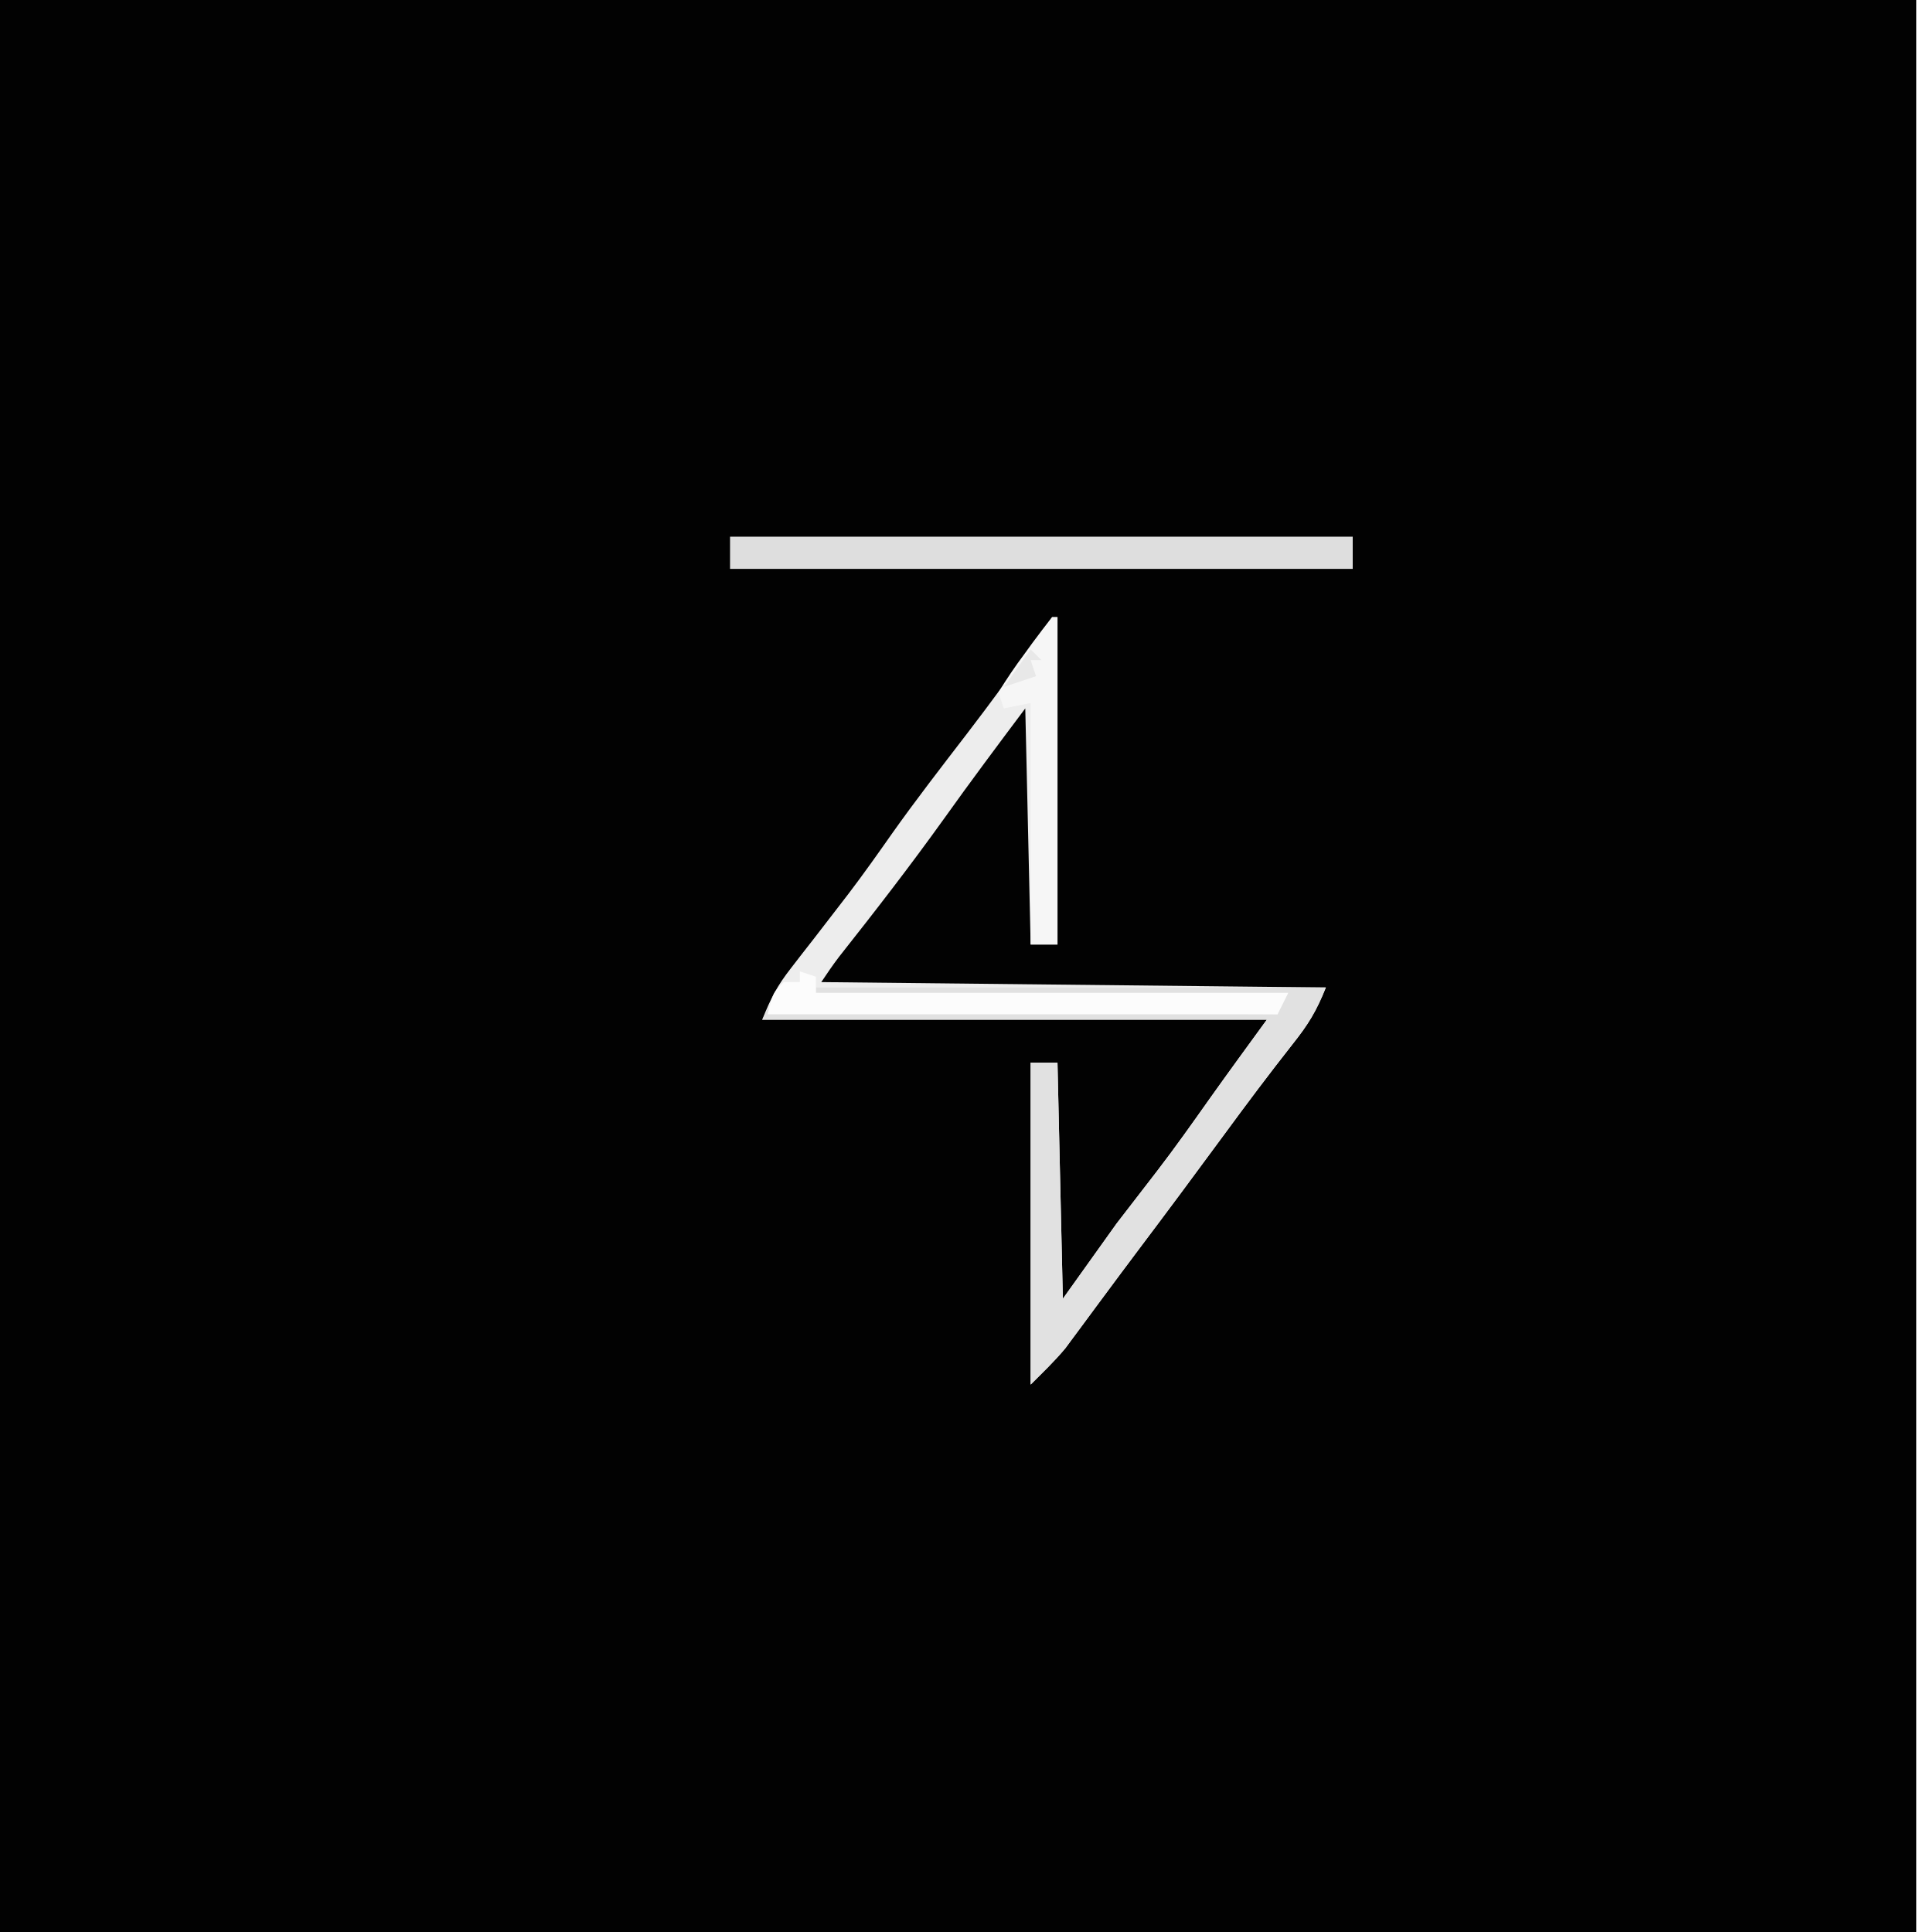
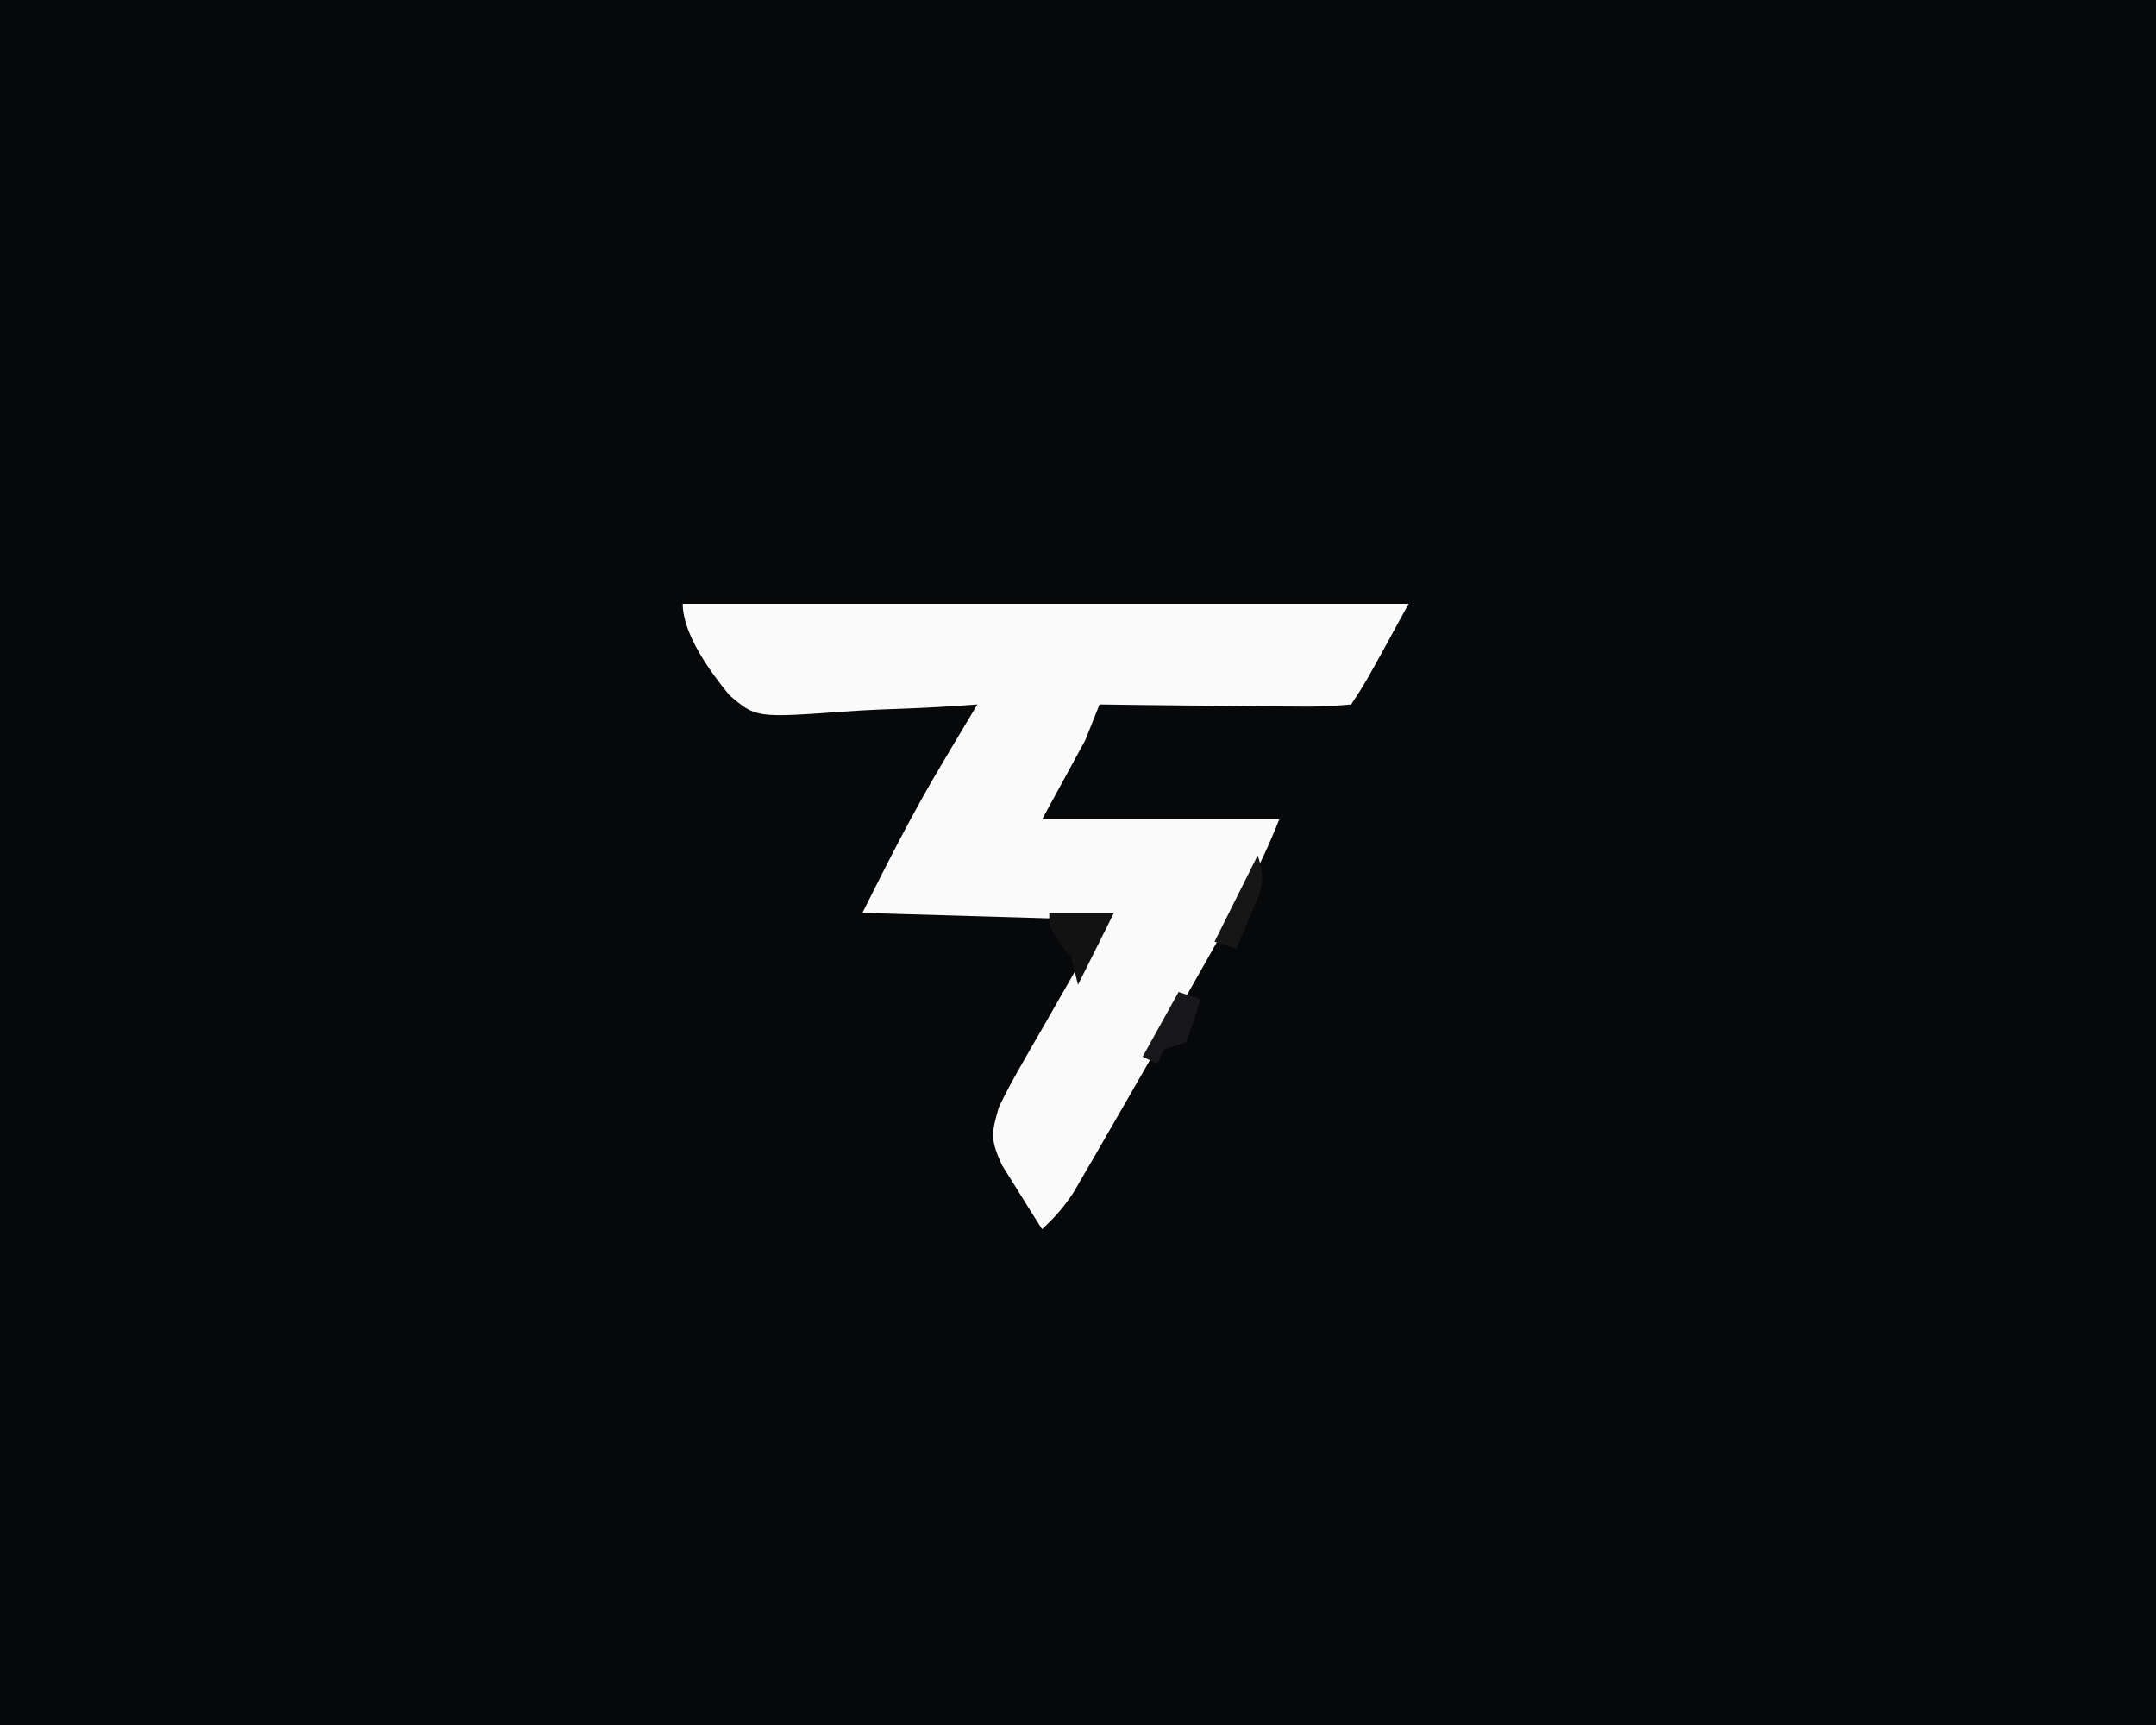
- <svg xmlns="http://www.w3.org/2000/svg" version="1.1" width="357" height="360">
-   <path d="M0 0 C117.81 0 235.62 0 357 0 C357 118.8 357 237.6 357 360 C239.19 360 121.38 360 0 360 C0 241.2 0 122.4 0 0 Z " fill="#020202" transform="translate(0,0)" />
-   <path d="M0 0 C0.33 0 0.66 0 1 0 C1 20.13 1 40.26 1 61 C-0.65 61 -2.3 61 -4 61 C-4.33 46.48 -4.66 31.96 -5 17 C-10.132 23.842 -15.228 30.665 -20.188 37.625 C-26.453 46.368 -33.023 54.856 -39.694 63.293 C-40.859 64.816 -41.936 66.405 -43 68 C3.53 68.495 3.53 68.495 51 69 C49.21 73.475 47.687 75.939 44.75 79.625 C40.433 85.111 36.252 90.682 32.125 96.312 C26.778 103.595 21.392 110.846 15.957 118.062 C13.879 120.824 11.816 123.596 9.762 126.375 C9.226 127.097 8.691 127.818 8.139 128.562 C7.121 129.934 6.106 131.309 5.095 132.686 C4.632 133.309 4.169 133.932 3.691 134.574 C3.291 135.117 2.891 135.659 2.479 136.218 C0.482 138.624 -1.789 140.789 -4 143 C-4 123.2 -4 103.4 -4 83 C-2.35 83 -0.7 83 1 83 C1.33 97.52 1.66 112.04 2 127 C5.3 122.38 8.6 117.76 12 113 C17 106.5 17 106.5 19.492 103.289 C22.913 98.841 26.145 94.262 29.383 89.68 C32.883 84.759 36.448 79.884 40 75 C8.98 75 -22.04 75 -54 75 C-52.381 70.953 -51.232 68.713 -48.656 65.41 C-47.66 64.121 -47.66 64.121 -46.645 62.807 C-45.937 61.901 -45.229 60.996 -44.5 60.062 C-43.03 58.159 -41.561 56.254 -40.094 54.348 C-39.383 53.425 -38.673 52.502 -37.941 51.551 C-35.158 47.893 -32.51 44.152 -29.869 40.389 C-25.39 34.058 -20.637 27.936 -15.916 21.784 C-11.423 15.915 -7.042 9.985 -2.83 3.91 C-1.909 2.591 -0.958 1.293 0 0 Z " fill="#EDEDED" transform="translate(196,115)" />
-   <path d="M0 0 C31.35 0 62.7 0 95 0 C93.21 4.475 91.687 6.939 88.75 10.625 C84.433 16.111 80.252 21.682 76.125 27.312 C70.778 34.595 65.392 41.846 59.957 49.062 C57.879 51.824 55.816 54.596 53.762 57.375 C53.226 58.097 52.691 58.818 52.139 59.562 C51.121 60.934 50.106 62.309 49.095 63.686 C48.632 64.309 48.169 64.932 47.691 65.574 C47.091 66.388 47.091 66.388 46.479 67.218 C44.482 69.624 42.211 71.789 40 74 C40 54.2 40 34.4 40 14 C41.65 14 43.3 14 45 14 C45.33 28.52 45.66 43.04 46 58 C49.3 53.38 52.6 48.76 56 44 C61 37.5 61 37.5 63.492 34.289 C66.913 29.841 70.145 25.262 73.383 20.68 C76.883 15.759 80.448 10.884 84 6 C52.98 6 21.96 6 -10 6 C-9.67 5.34 -9.34 4.68 -9 4 C38.025 4.495 38.025 4.495 86 5 C86.33 4.01 86.66 3.02 87 2 C58.29 1.67 29.58 1.34 0 1 C0 0.67 0 0.34 0 0 Z " fill="#E1E1E1" transform="translate(152,184)" />
-   <path d="M0 0 C38.28 0 76.56 0 116 0 C116 1.98 116 3.96 116 6 C77.72 6 39.44 6 0 6 C0 4.02 0 2.04 0 0 Z " fill="#DEDEDE" transform="translate(136,100)" />
-   <path d="M0 0 C0.99 0.33 1.98 0.66 3 1 C3 1.99 3 2.98 3 4 C32.04 4 61.08 4 91 4 C90.34 5.32 89.68 6.64 89 8 C57.65 8 26.3 8 -6 8 C-5 4 -5 4 -3 2 C-2.01 2 -1.02 2 0 2 C0 1.34 0 0.68 0 0 Z " fill="#FCFCFC" transform="translate(149,181)" />
-   <path d="M0 0 C0.33 0 0.66 0 1 0 C1 20.13 1 40.26 1 61 C-0.65 61 -2.3 61 -4 61 C-4 46.15 -4 31.3 -4 16 C-5.65 16.33 -7.3 16.66 -9 17 C-9.33 16.01 -9.66 15.02 -10 14 C-8.455 11.477 -6.89 9.172 -5.125 6.812 C-4.652 6.158 -4.179 5.504 -3.691 4.83 C-2.494 3.195 -1.251 1.594 0 0 Z " fill="#F6F6F6" transform="translate(196,115)" />
-   <path d="M0 0 C0.66 0.66 1.32 1.32 2 2 C1.34 2 0.68 2 0 2 C0.33 2.99 0.66 3.98 1 5 C-0.98 5.66 -2.96 6.32 -5 7 C-3.35 4.69 -1.7 2.38 0 0 Z " fill="#E8E8E8" transform="translate(192,121)" />
+ <svg xmlns="http://www.w3.org/2000/svg" version="1.1" width="300" height="240">
+   <path d="M0 0 C99 0 198 0 300 0 C300 79.2 300 158.4 300 240 C201 240 102 240 0 240 C0 160.8 0 81.6 0 0 Z " fill="#07080A" transform="translate(0,0)" />
+   <path d="M0 0 C33.33 0 66.66 0 101 0 C95 11 95 11 93 14 C90.305 14.267 87.842 14.348 85.148 14.293 C84.374 14.289 83.6 14.284 82.803 14.28 C80.327 14.263 77.851 14.226 75.375 14.188 C73.698 14.172 72.021 14.159 70.344 14.146 C66.229 14.113 62.115 14.062 58 14 C57.34 15.65 56.68 17.3 56 19 C54.02 22.63 52.04 26.26 50 30 C60.89 30 71.78 30 83 30 C81.549 33.628 80.125 36.742 78.234 40.113 C77.68 41.103 77.127 42.093 76.556 43.113 C75.662 44.697 75.662 44.697 74.75 46.312 C73.828 47.95 73.828 47.95 72.887 49.622 C68.404 57.563 63.881 65.482 59.312 73.375 C58.725 74.396 58.138 75.418 57.532 76.47 C56.706 77.889 56.706 77.889 55.863 79.336 C55.141 80.582 55.141 80.582 54.404 81.853 C53.095 83.855 51.758 85.391 50 87 C48.795 85.115 47.611 83.217 46.438 81.312 C45.776 80.257 45.115 79.201 44.434 78.113 C42.783 74.529 42.929 73.682 44 70 C44.891 68.162 45.855 66.358 46.871 64.586 C47.445 63.578 48.02 62.57 48.611 61.531 C49.515 59.969 49.515 59.969 50.438 58.375 C51.036 57.326 51.635 56.276 52.252 55.195 C56.598 47.602 56.598 47.602 59 44 C47.78 43.67 36.56 43.34 25 43 C28.638 35.725 32.207 28.689 36.375 21.75 C36.825 20.993 37.275 20.237 37.738 19.457 C38.822 17.636 39.91 15.818 41 14 C40.042 14.068 39.084 14.136 38.098 14.206 C34.514 14.443 30.93 14.591 27.34 14.714 C25.793 14.779 24.247 14.868 22.703 14.981 C10.188 15.873 10.188 15.873 6.48 12.698 C3.889 9.547 0 4.219 0 0 Z " fill="#FAFAFA" transform="translate(95,84)" />
+   <path d="M0 0 C2.97 0 5.94 0 9 0 C7.35 3.3 5.7 6.6 4 10 C3.67 8.68 3.34 7.36 3 6 C2.67 5.67 2.34 5.34 2 5 C0 2 0 2 0 0 Z " fill="#121213" transform="translate(146,127)" />
+   <path d="M0 0 C1.236 3.708 0.568 4.675 -0.938 8.188 C-1.318 9.089 -1.698 9.99 -2.09 10.918 C-2.54 11.949 -2.54 11.949 -3 13 C-3.99 12.67 -4.98 12.34 -6 12 C-4.02 8.04 -2.04 4.08 0 0 Z " fill="#161617" transform="translate(175,119)" />
+   <path d="M0 0 C0.99 0.33 1.98 0.66 3 1 C2.188 3.938 2.188 3.938 1 7 C0.01 7.33 -0.98 7.66 -2 8 C-2.33 8.66 -2.66 9.32 -3 10 C-3.66 9.67 -4.32 9.34 -5 9 C-3.35 6.03 -1.7 3.06 0 0 Z " fill="#18181A" transform="translate(164,138)" />
</svg>
